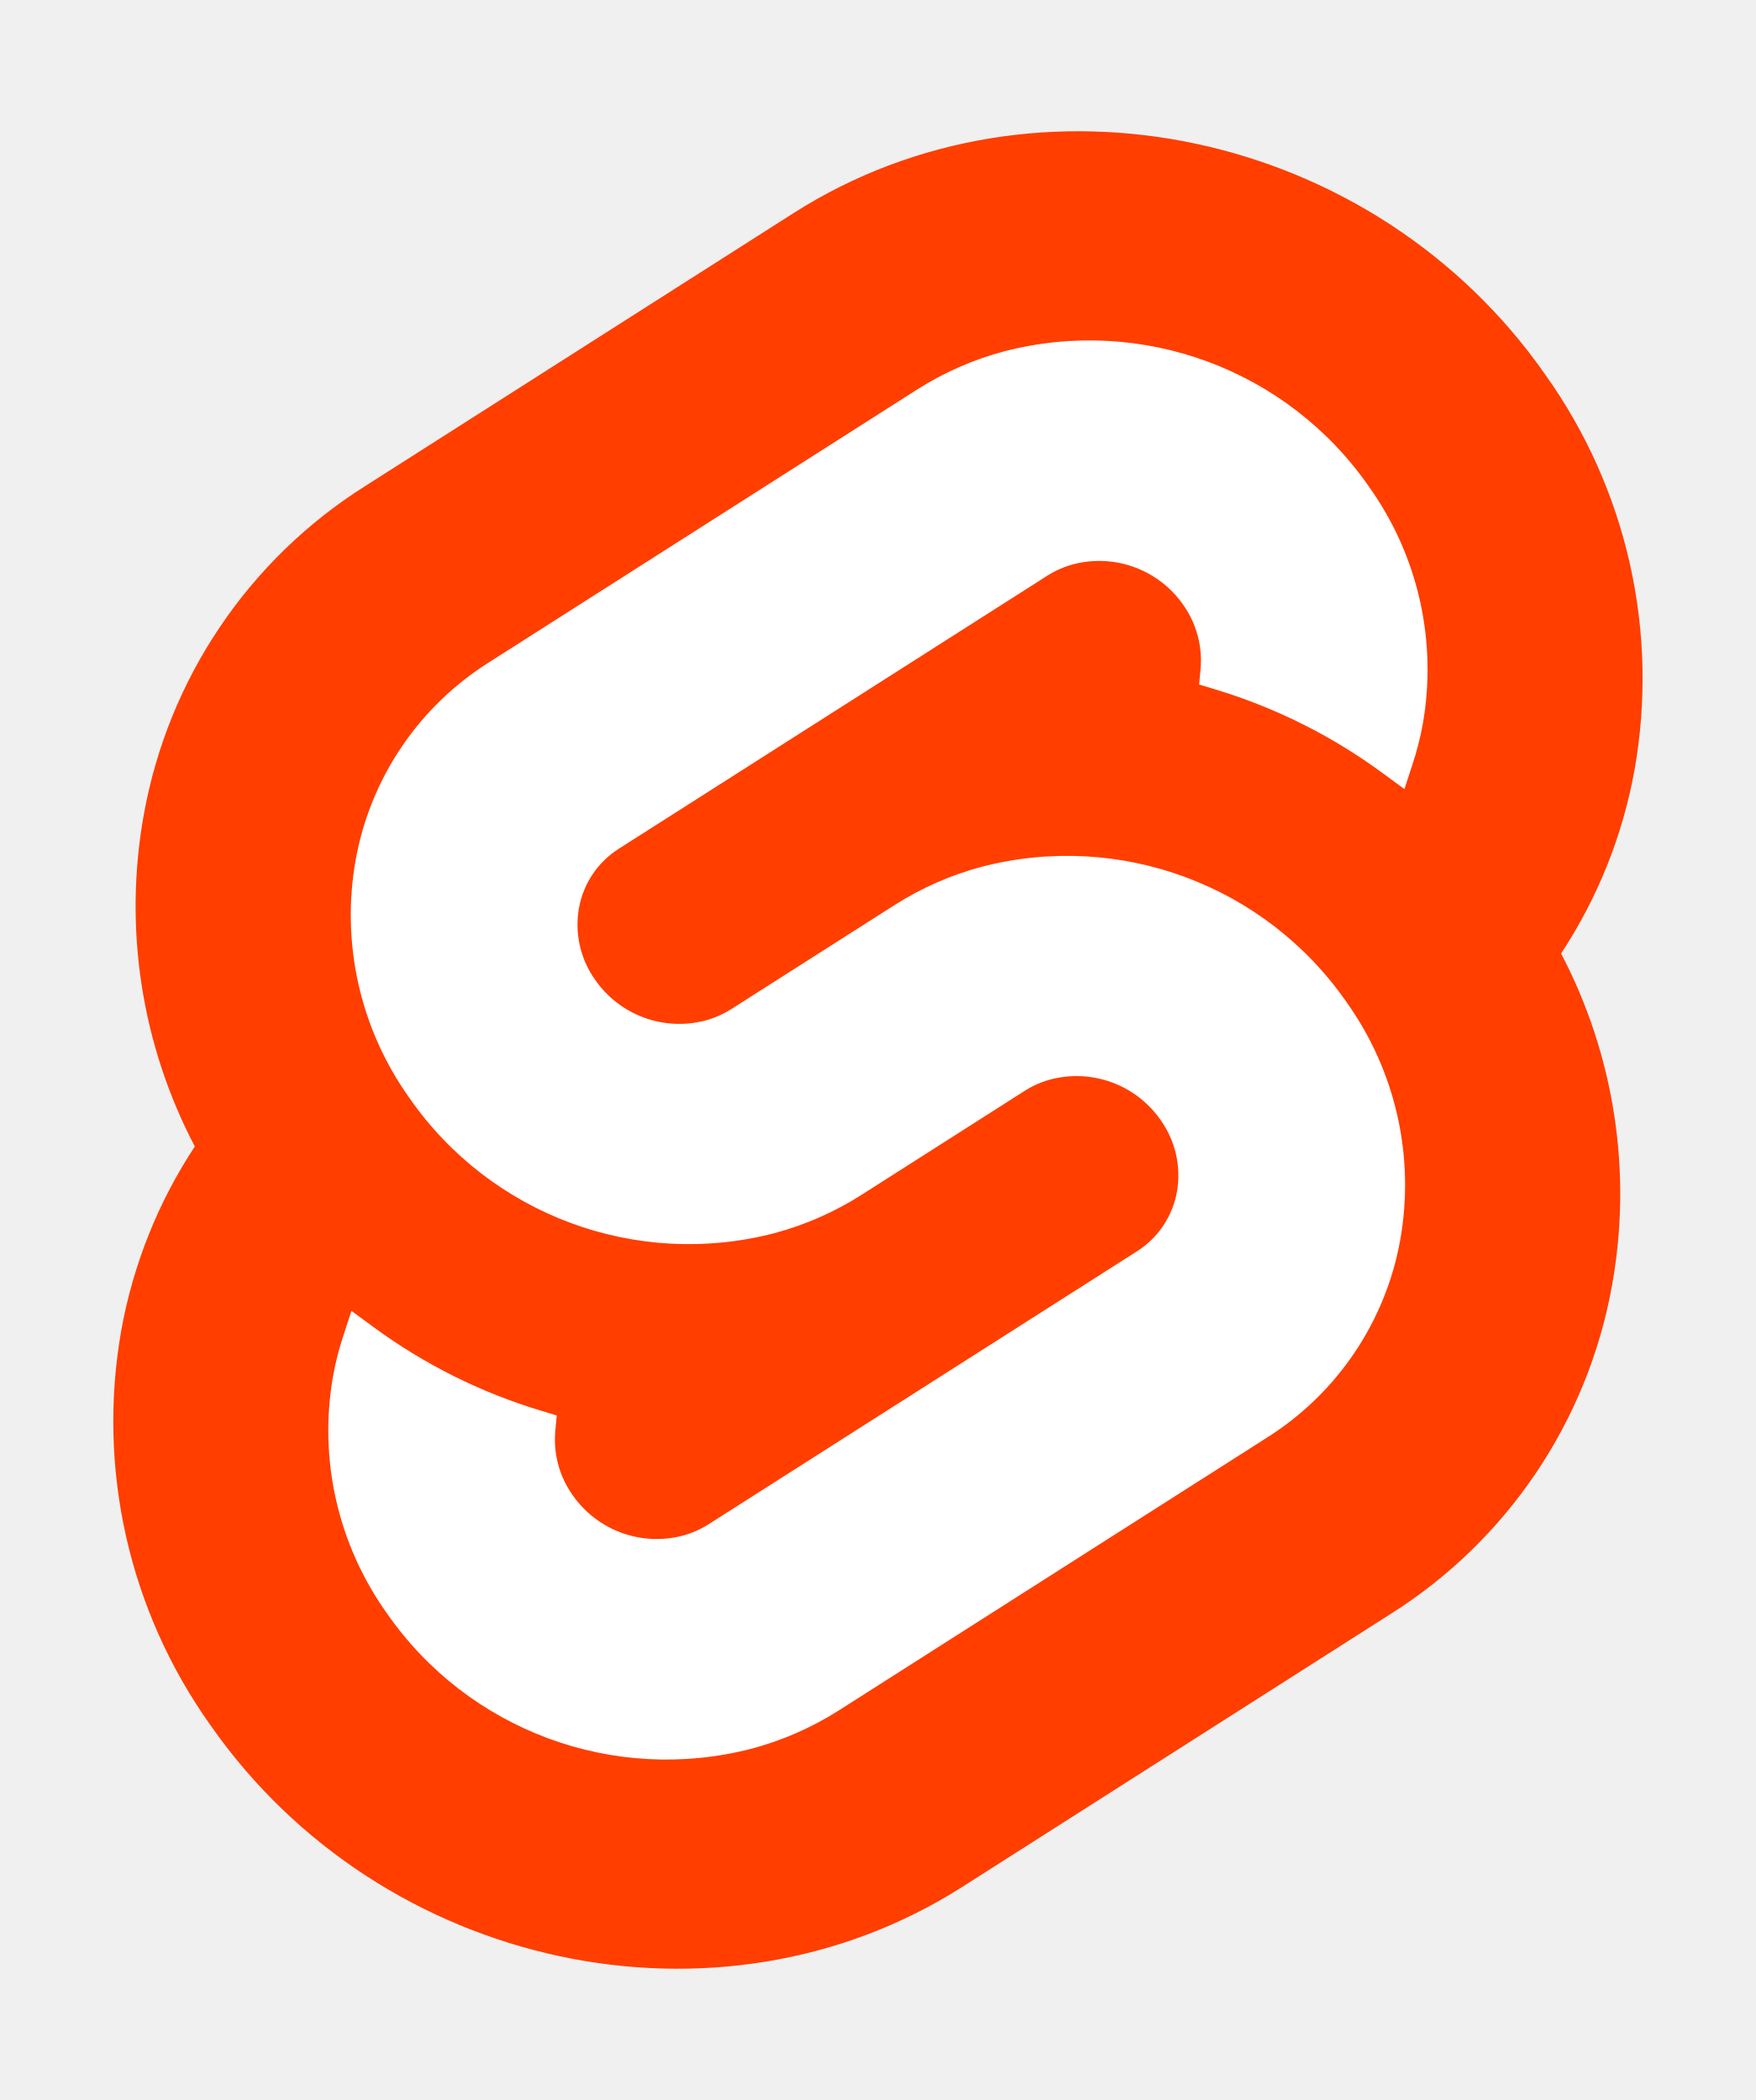
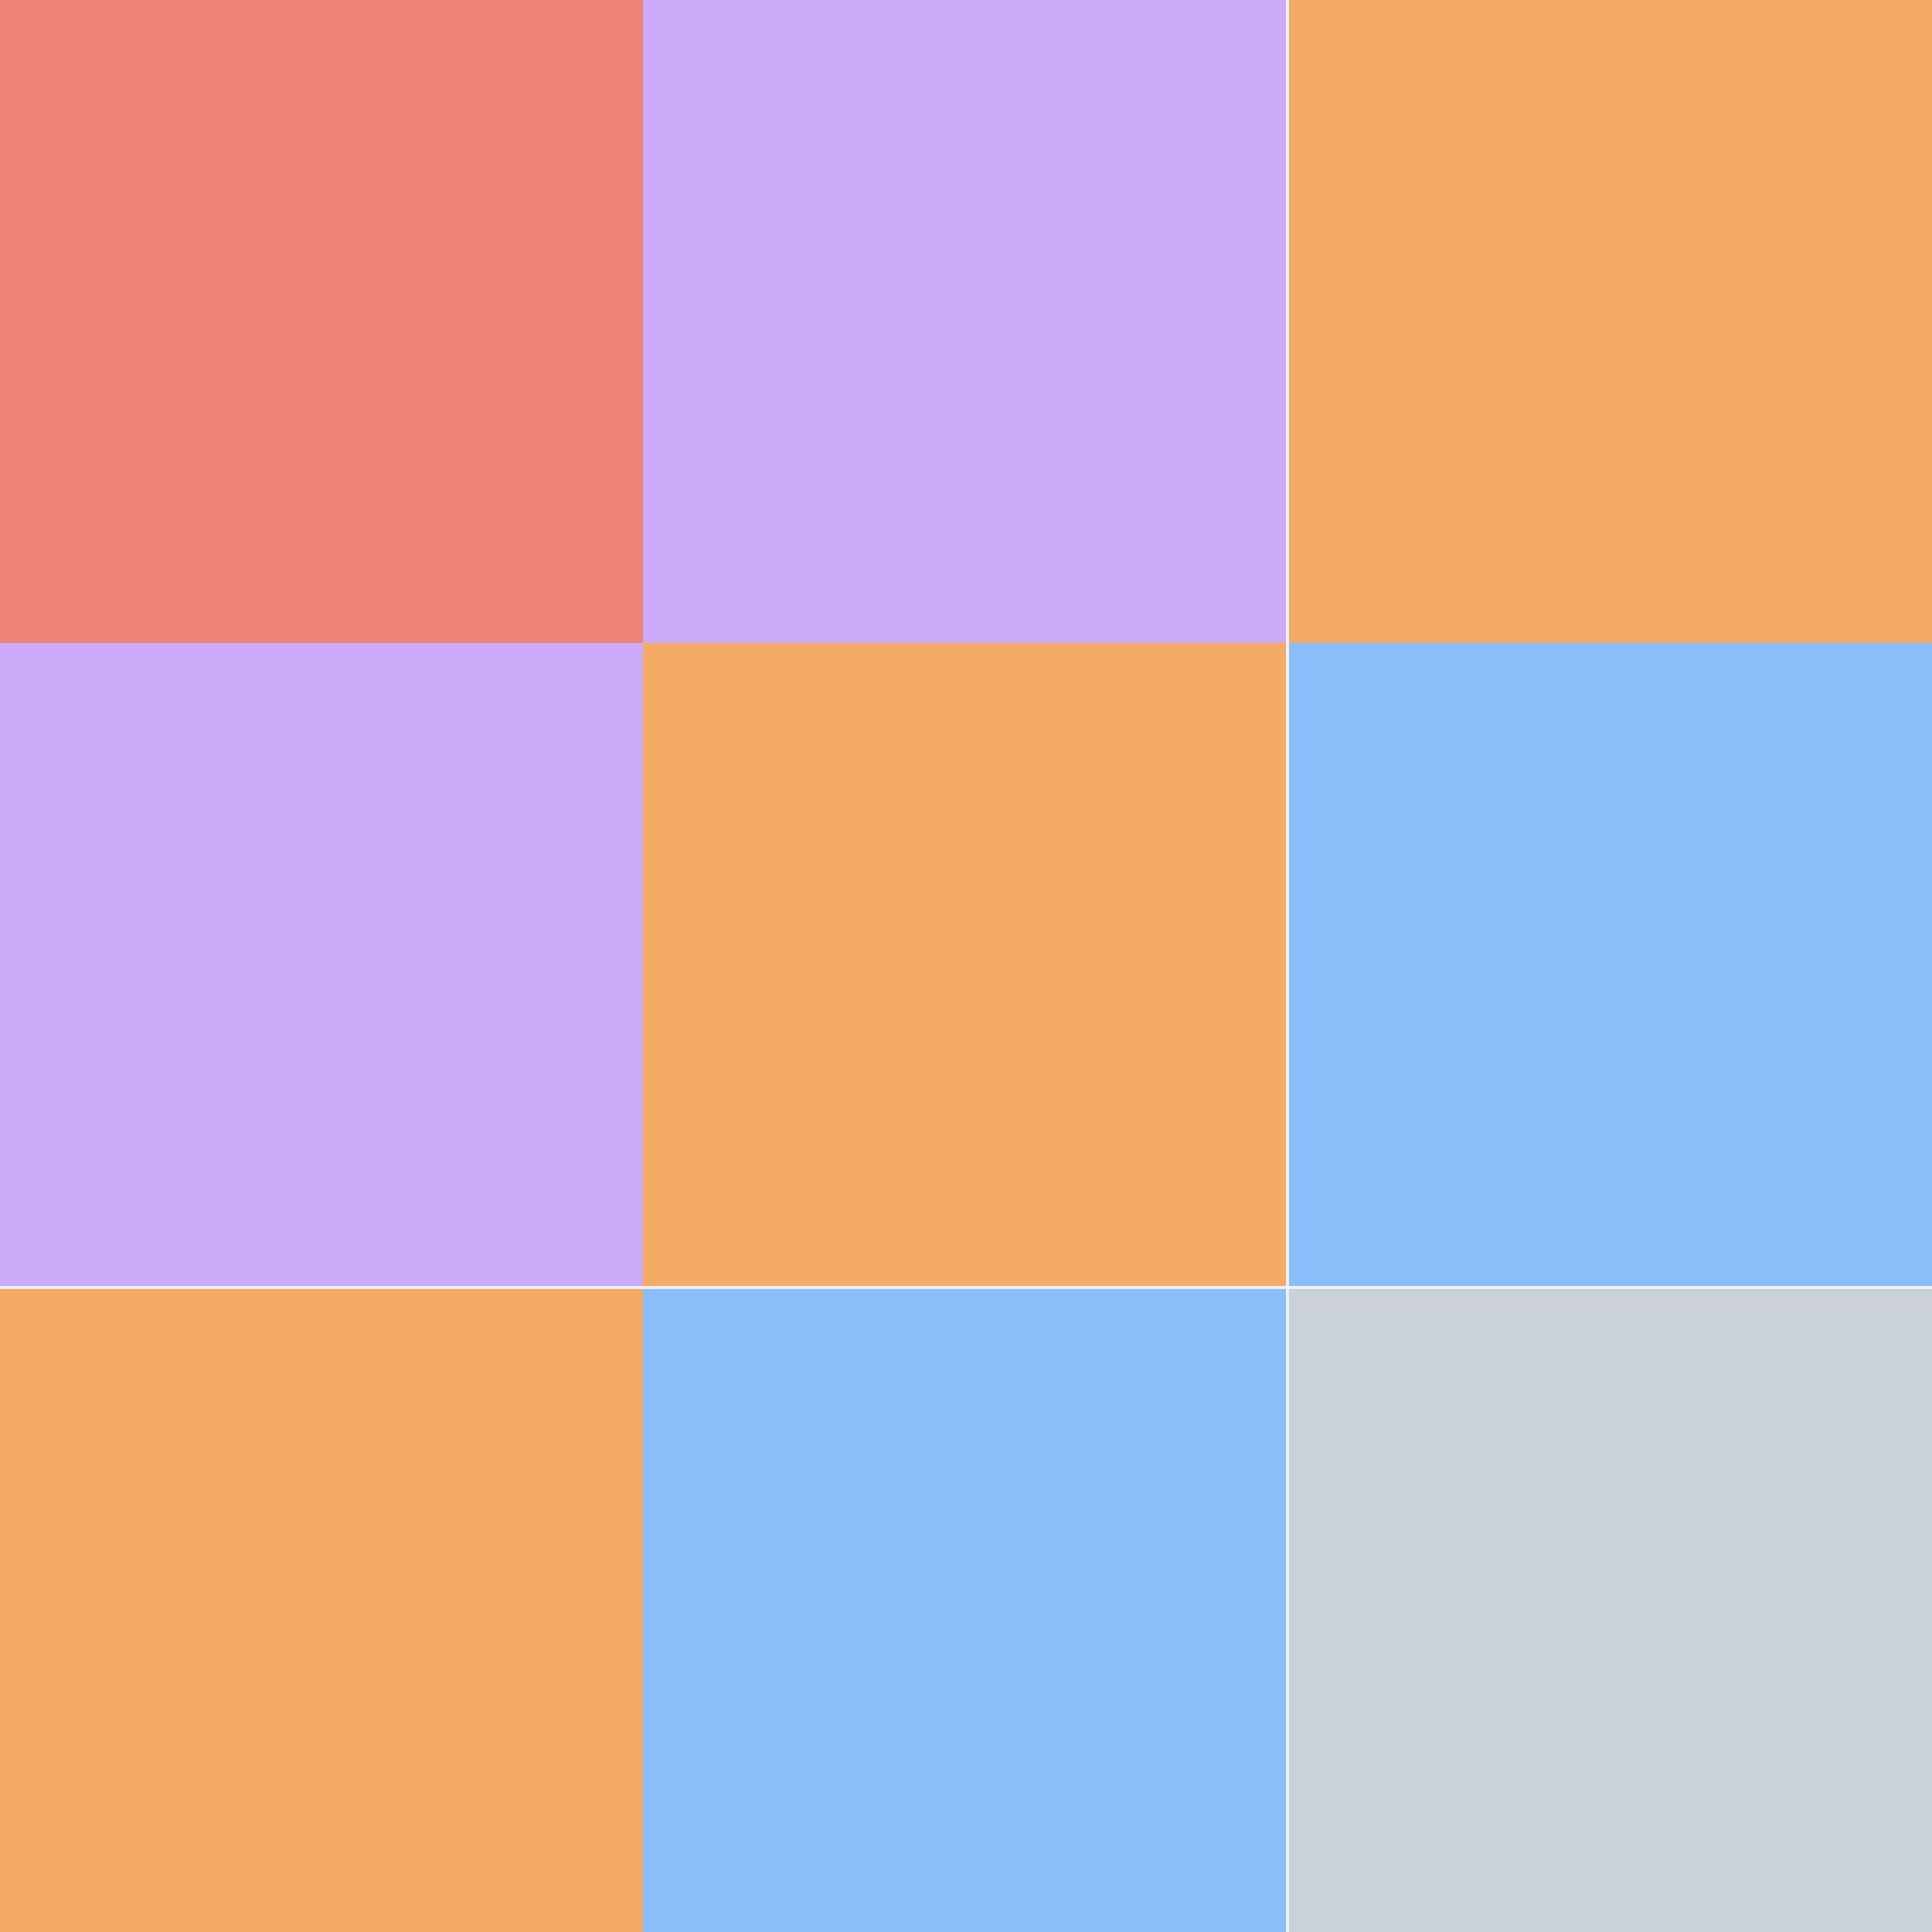
- <svg xmlns="http://www.w3.org/2000/svg" width="107" height="128" viewBox="0 0 107 128">
-   <path d="M94.157 22.819c-10.4-14.885-30.94-19.297-45.792-9.835L22.282 29.608A29.92 29.92 0 0 0 8.764 49.65a31.5 31.5 0 0 0 3.108 20.231 30 30 0 0 0-4.477 11.183 31.9 31.9 0 0 0 5.448 24.116c10.402 14.887 30.942 19.297 45.791 9.835l26.083-16.624A29.92 29.92 0 0 0 98.235 78.35a31.53 31.53 0 0 0-3.105-20.232 30 30 0 0 0 4.474-11.182 31.88 31.88 0 0 0-5.447-24.116" style="fill:#ff3e00" />
-   <path d="M45.817 106.582a20.72 20.72 0 0 1-22.237-8.243 19.17 19.17 0 0 1-3.277-14.503 18 18 0 0 1 .624-2.435l.49-1.498 1.337.981a33.6 33.6 0 0 0 10.203 5.098l.97.294-.09.968a5.85 5.85 0 0 0 1.052 3.878 6.24 6.24 0 0 0 6.695 2.485 5.8 5.8 0 0 0 1.603-.704L69.27 76.28a5.43 5.43 0 0 0 2.45-3.631 5.8 5.8 0 0 0-.987-4.371 6.24 6.24 0 0 0-6.698-2.487 5.7 5.7 0 0 0-1.6.704l-9.953 6.345a19 19 0 0 1-5.296 2.326 20.72 20.72 0 0 1-22.237-8.243 19.17 19.17 0 0 1-3.277-14.502 17.99 17.99 0 0 1 8.13-12.052l26.081-16.623a19 19 0 0 1 5.3-2.329 20.72 20.72 0 0 1 22.237 8.243 19.17 19.17 0 0 1 3.277 14.503 18 18 0 0 1-.624 2.435l-.49 1.498-1.337-.98a33.6 33.6 0 0 0-10.203-5.1l-.97-.294.09-.968a5.86 5.86 0 0 0-1.052-3.878 6.24 6.24 0 0 0-6.696-2.485 5.8 5.8 0 0 0-1.602.704L37.73 51.72a5.42 5.42 0 0 0-2.449 3.63 5.79 5.79 0 0 0 .986 4.372 6.24 6.24 0 0 0 6.698 2.486 5.8 5.8 0 0 0 1.602-.704l9.952-6.342a19 19 0 0 1 5.295-2.328 20.72 20.72 0 0 1 22.237 8.242 19.17 19.17 0 0 1 3.277 14.503 18 18 0 0 1-8.13 12.053l-26.081 16.622a19 19 0 0 1-5.3 2.328" style="fill:#fff" />
+ <svg xmlns="http://www.w3.org/2000/svg" id="Layer_1" version="1.1" viewBox="0 0 64 64">
+   <defs>
+     <style>
+       .st0 {
+         fill: #cad1d8;
+       }
+ 
+       .st1 {
+         fill: #89befa;
+       }
+ 
+       .st2 {
+         fill: #f2aa65;
+       }
+ 
+       .st3 {
+         fill: #ee8277;
+       }
+ 
+       .st4 {
+         fill: #cbaaf9;
+       }
+     </style>
+   </defs>
+   <rect class="st3" width="21.3" height="21.3" />
+   <rect class="st4" x="21.3" width="21.3" height="21.3" />
+   <rect class="st2" x="42.7" width="21.3" height="21.3" />
+   <rect class="st4" y="21.3" width="21.3" height="21.3" />
+   <rect class="st2" x="21.3" y="21.3" width="21.3" height="21.3" />
+   <rect class="st1" x="42.7" y="21.3" width="21.3" height="21.3" />
+   <rect class="st2" y="42.7" width="21.3" height="21.3" />
+   <rect class="st1" x="21.3" y="42.7" width="21.3" height="21.3" />
+   <rect class="st0" x="42.7" y="42.7" width="21.3" height="21.3" />
</svg>
